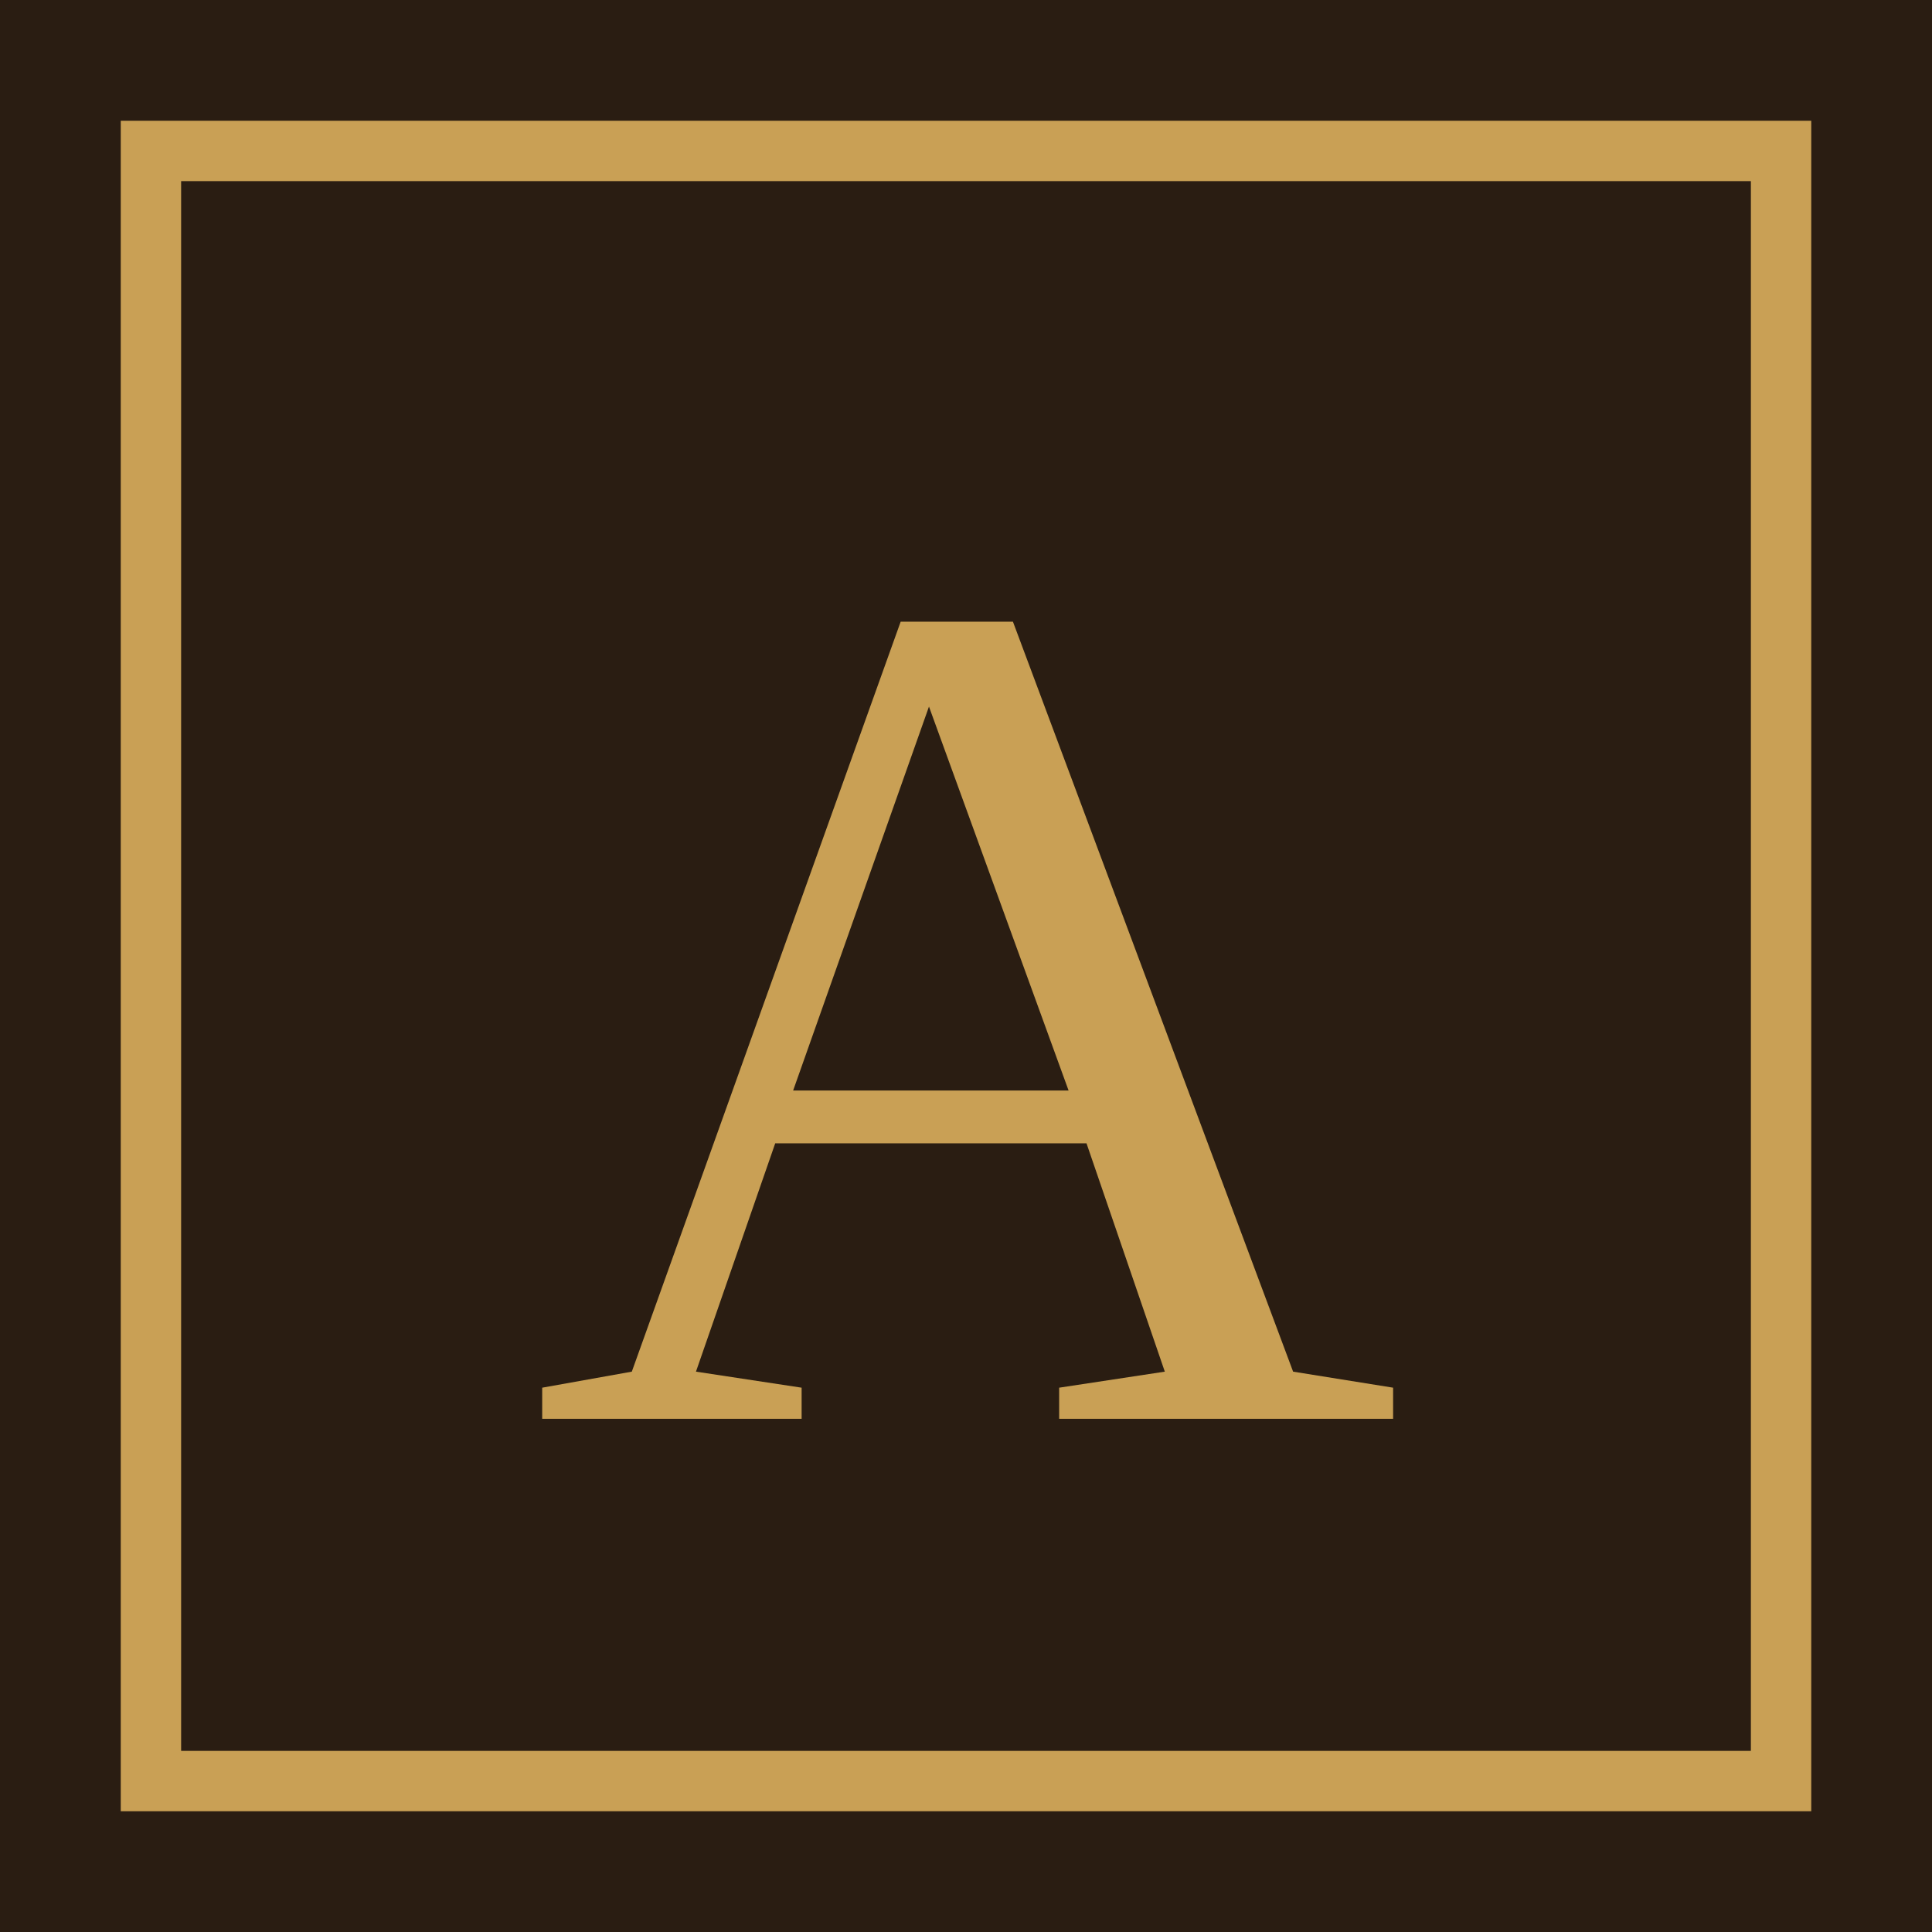
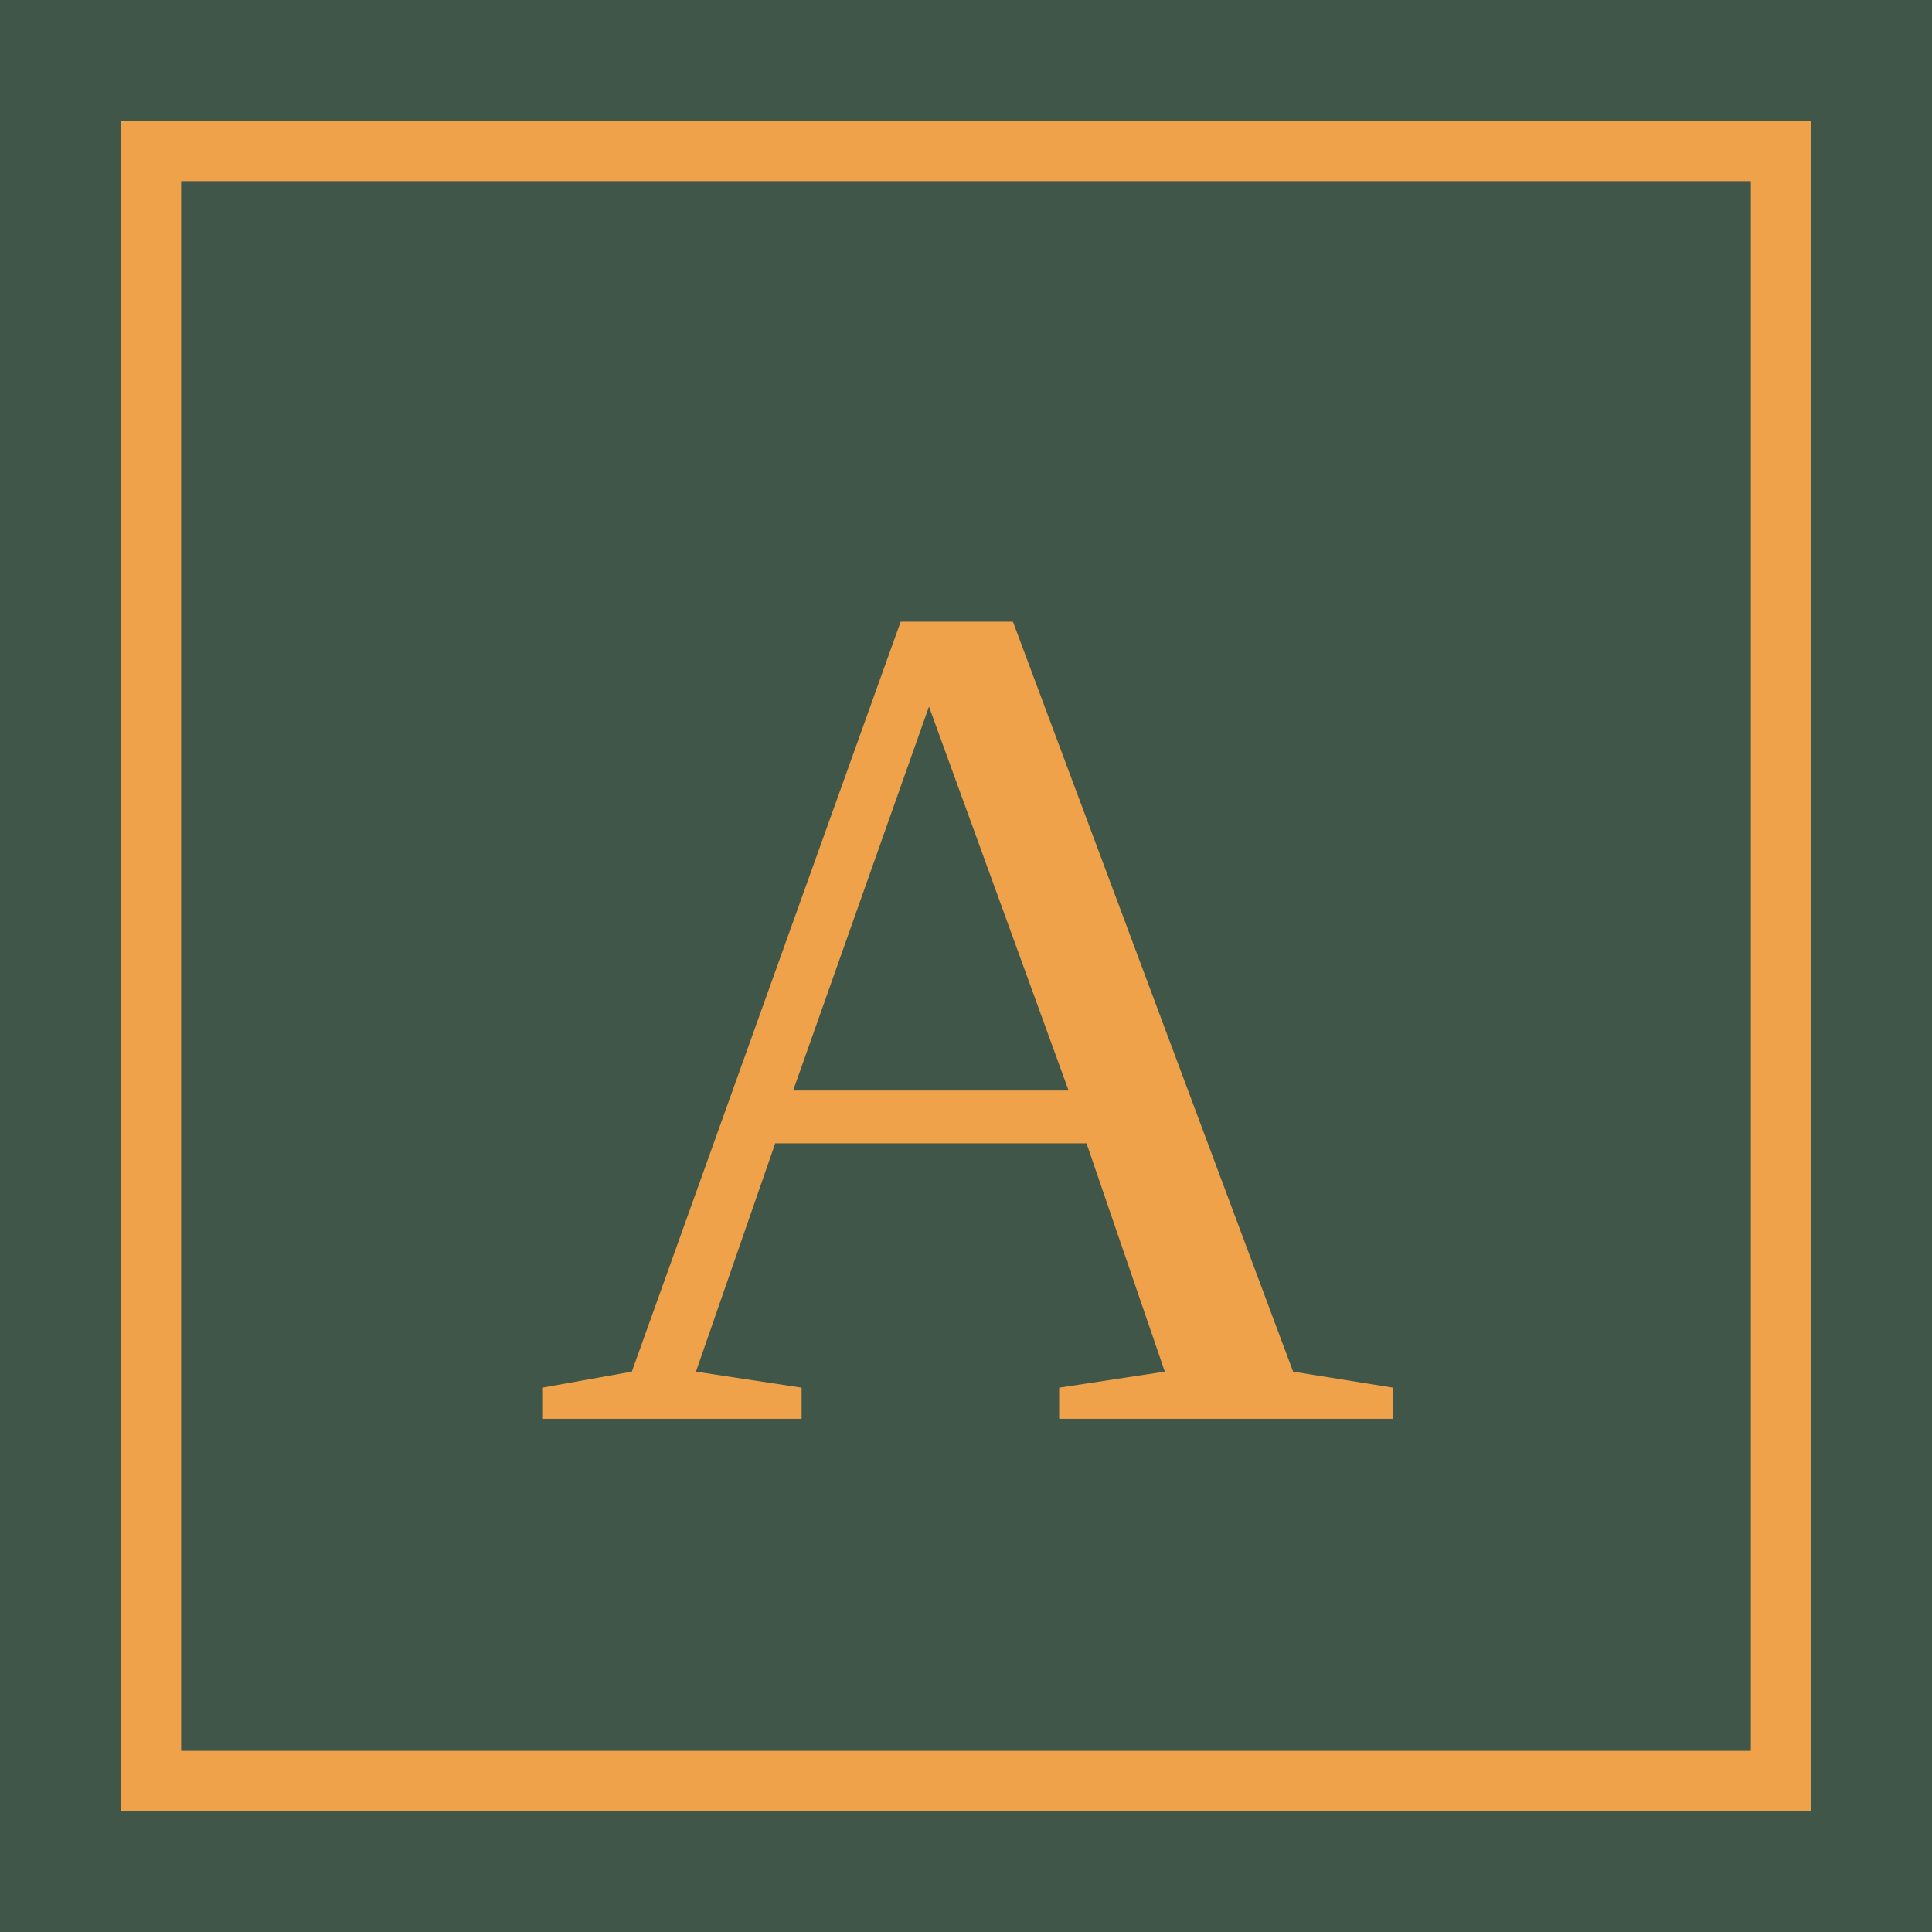
<svg xmlns="http://www.w3.org/2000/svg" viewBox="0 0 32 32">
-   <rect width="32" height="32" fill="#2a1d12" />
-   <rect x="2.5" y="2.5" width="27" height="27" fill="none" stroke="#c9a055" stroke-width="1" />
-   <text x="16" y="23.5" text-anchor="middle" font-family="Georgia, 'Times New Roman', serif" font-size="20" fill="#c9a055">A</text>
+   <rect width="32" height="32" fill="#3f5649" />
+   <rect x="2.5" y="2.5" width="27" height="27" fill="none" stroke="#f0a24a" stroke-width="1" />
+   <text x="16" y="23.5" text-anchor="middle" font-family="Georgia, 'Times New Roman', serif" font-size="20" fill="#f0a24a">A</text>
</svg>
